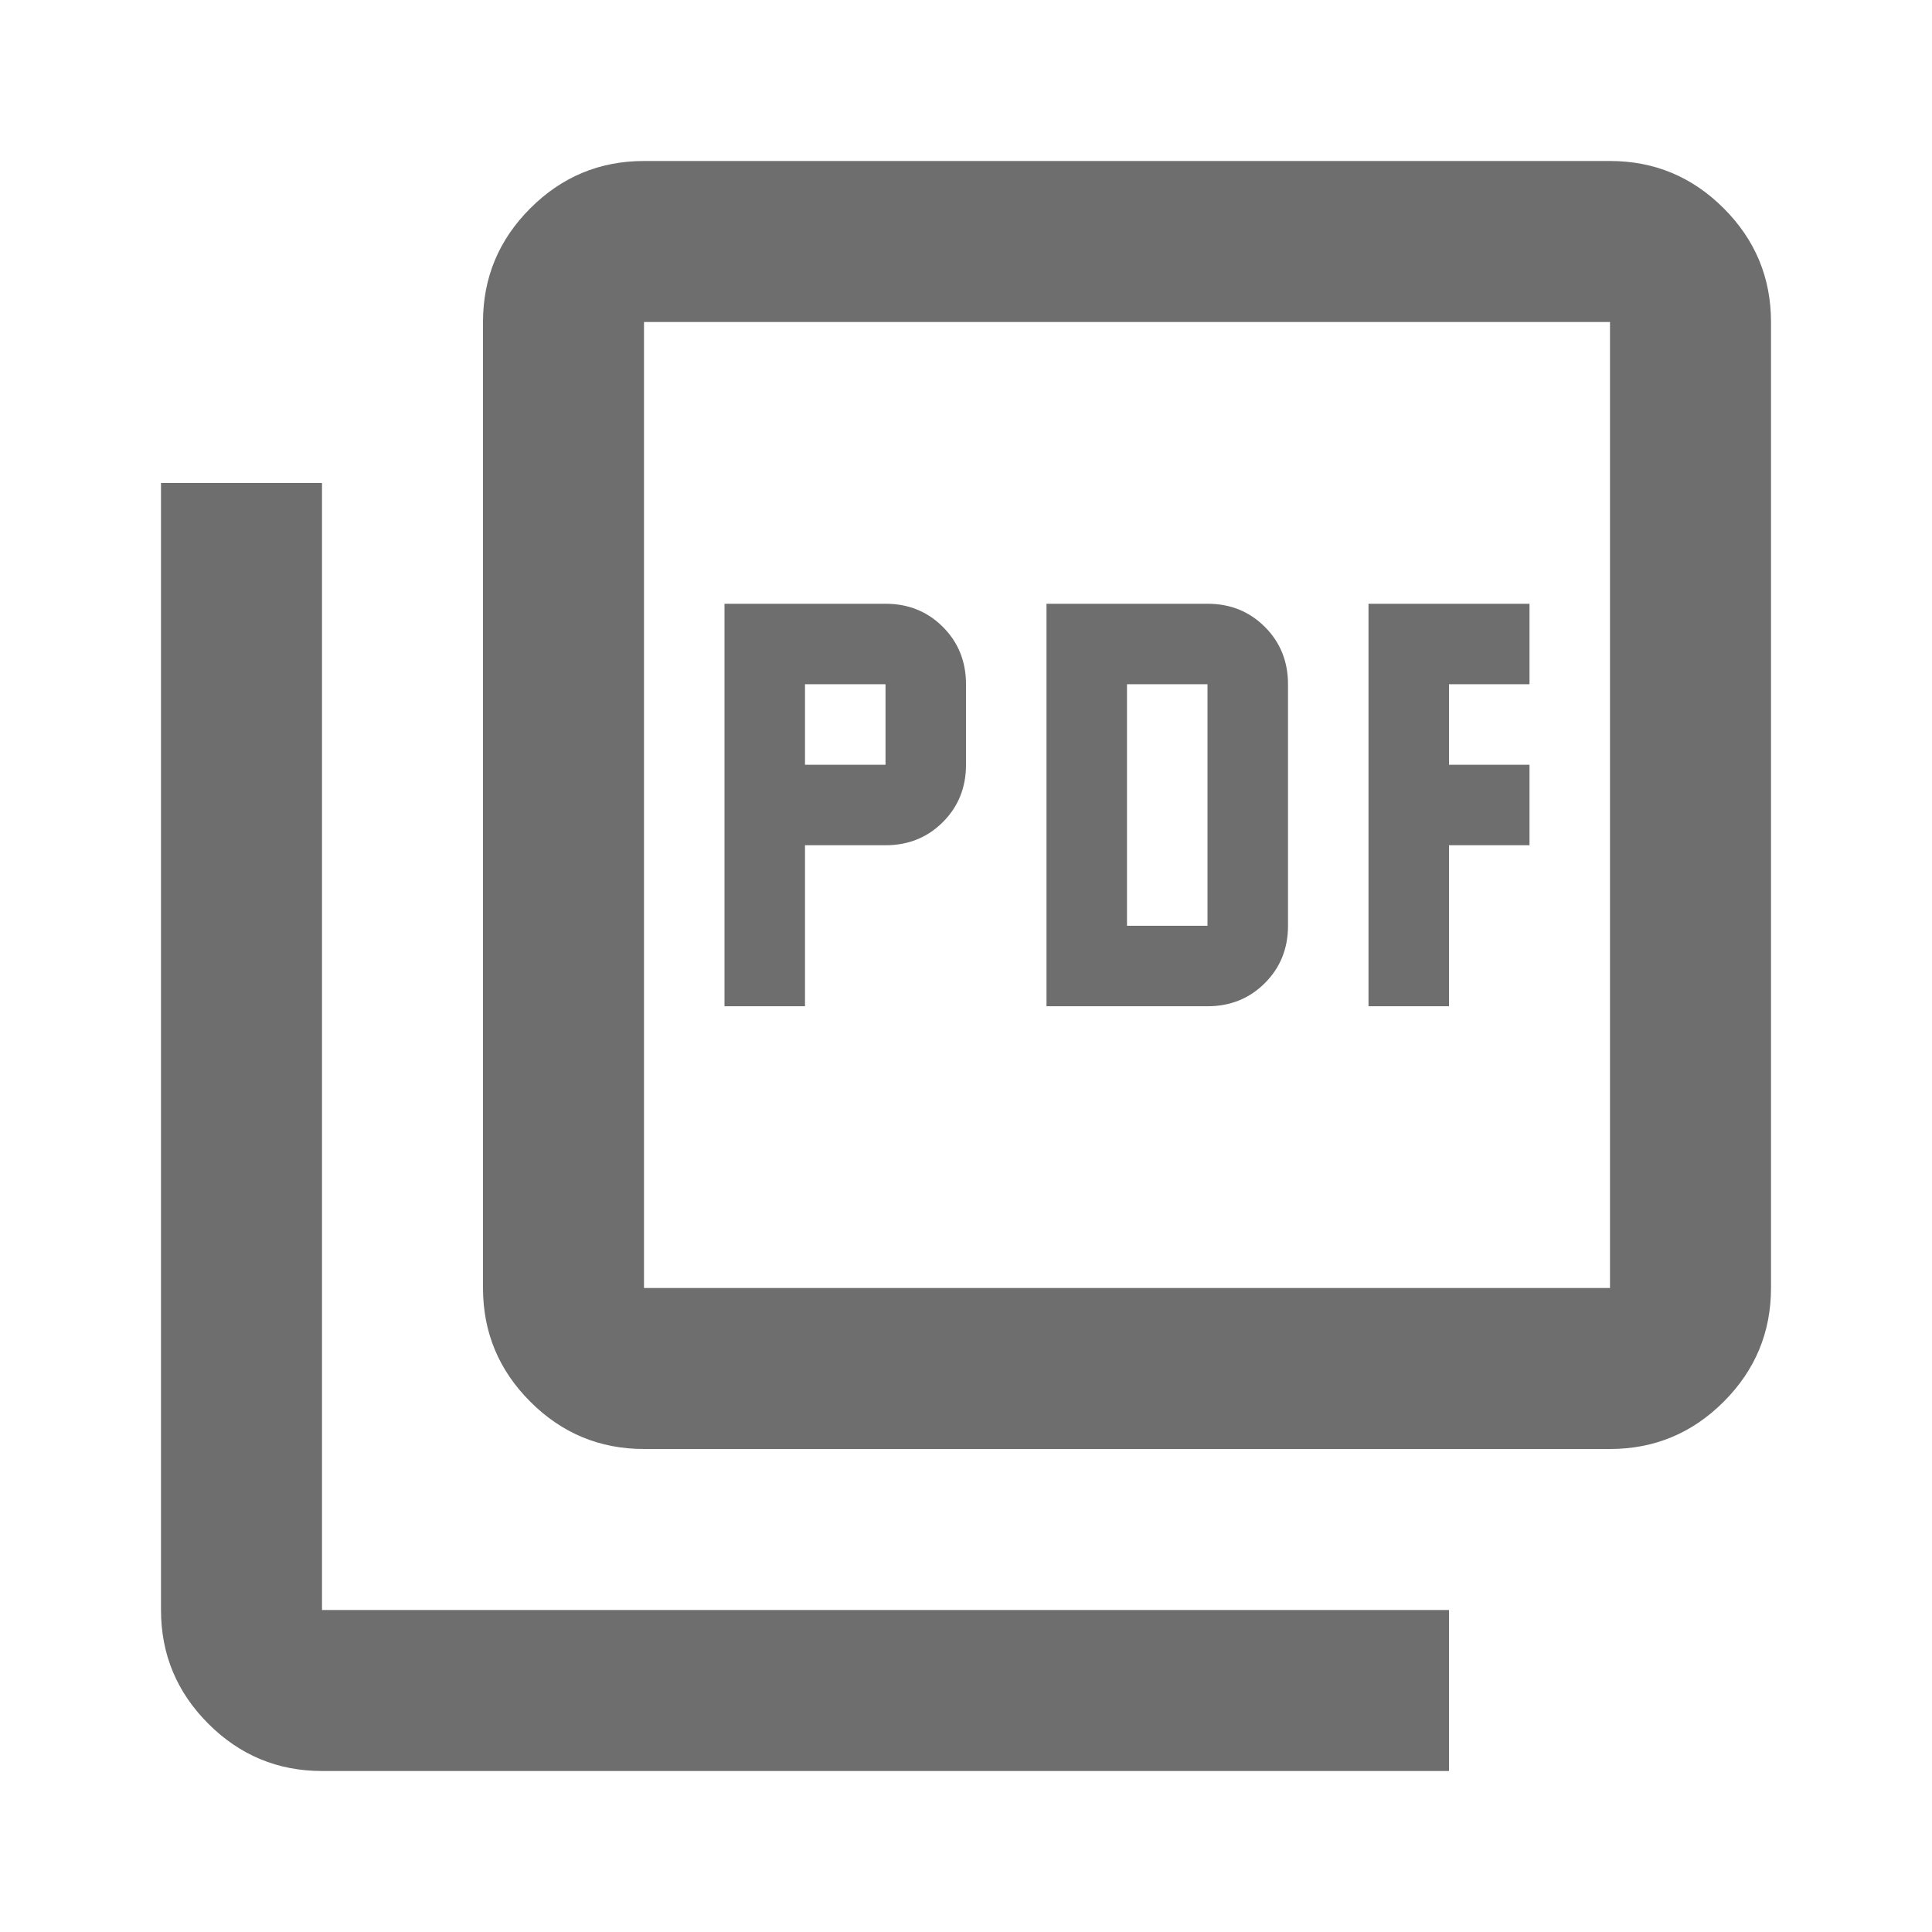
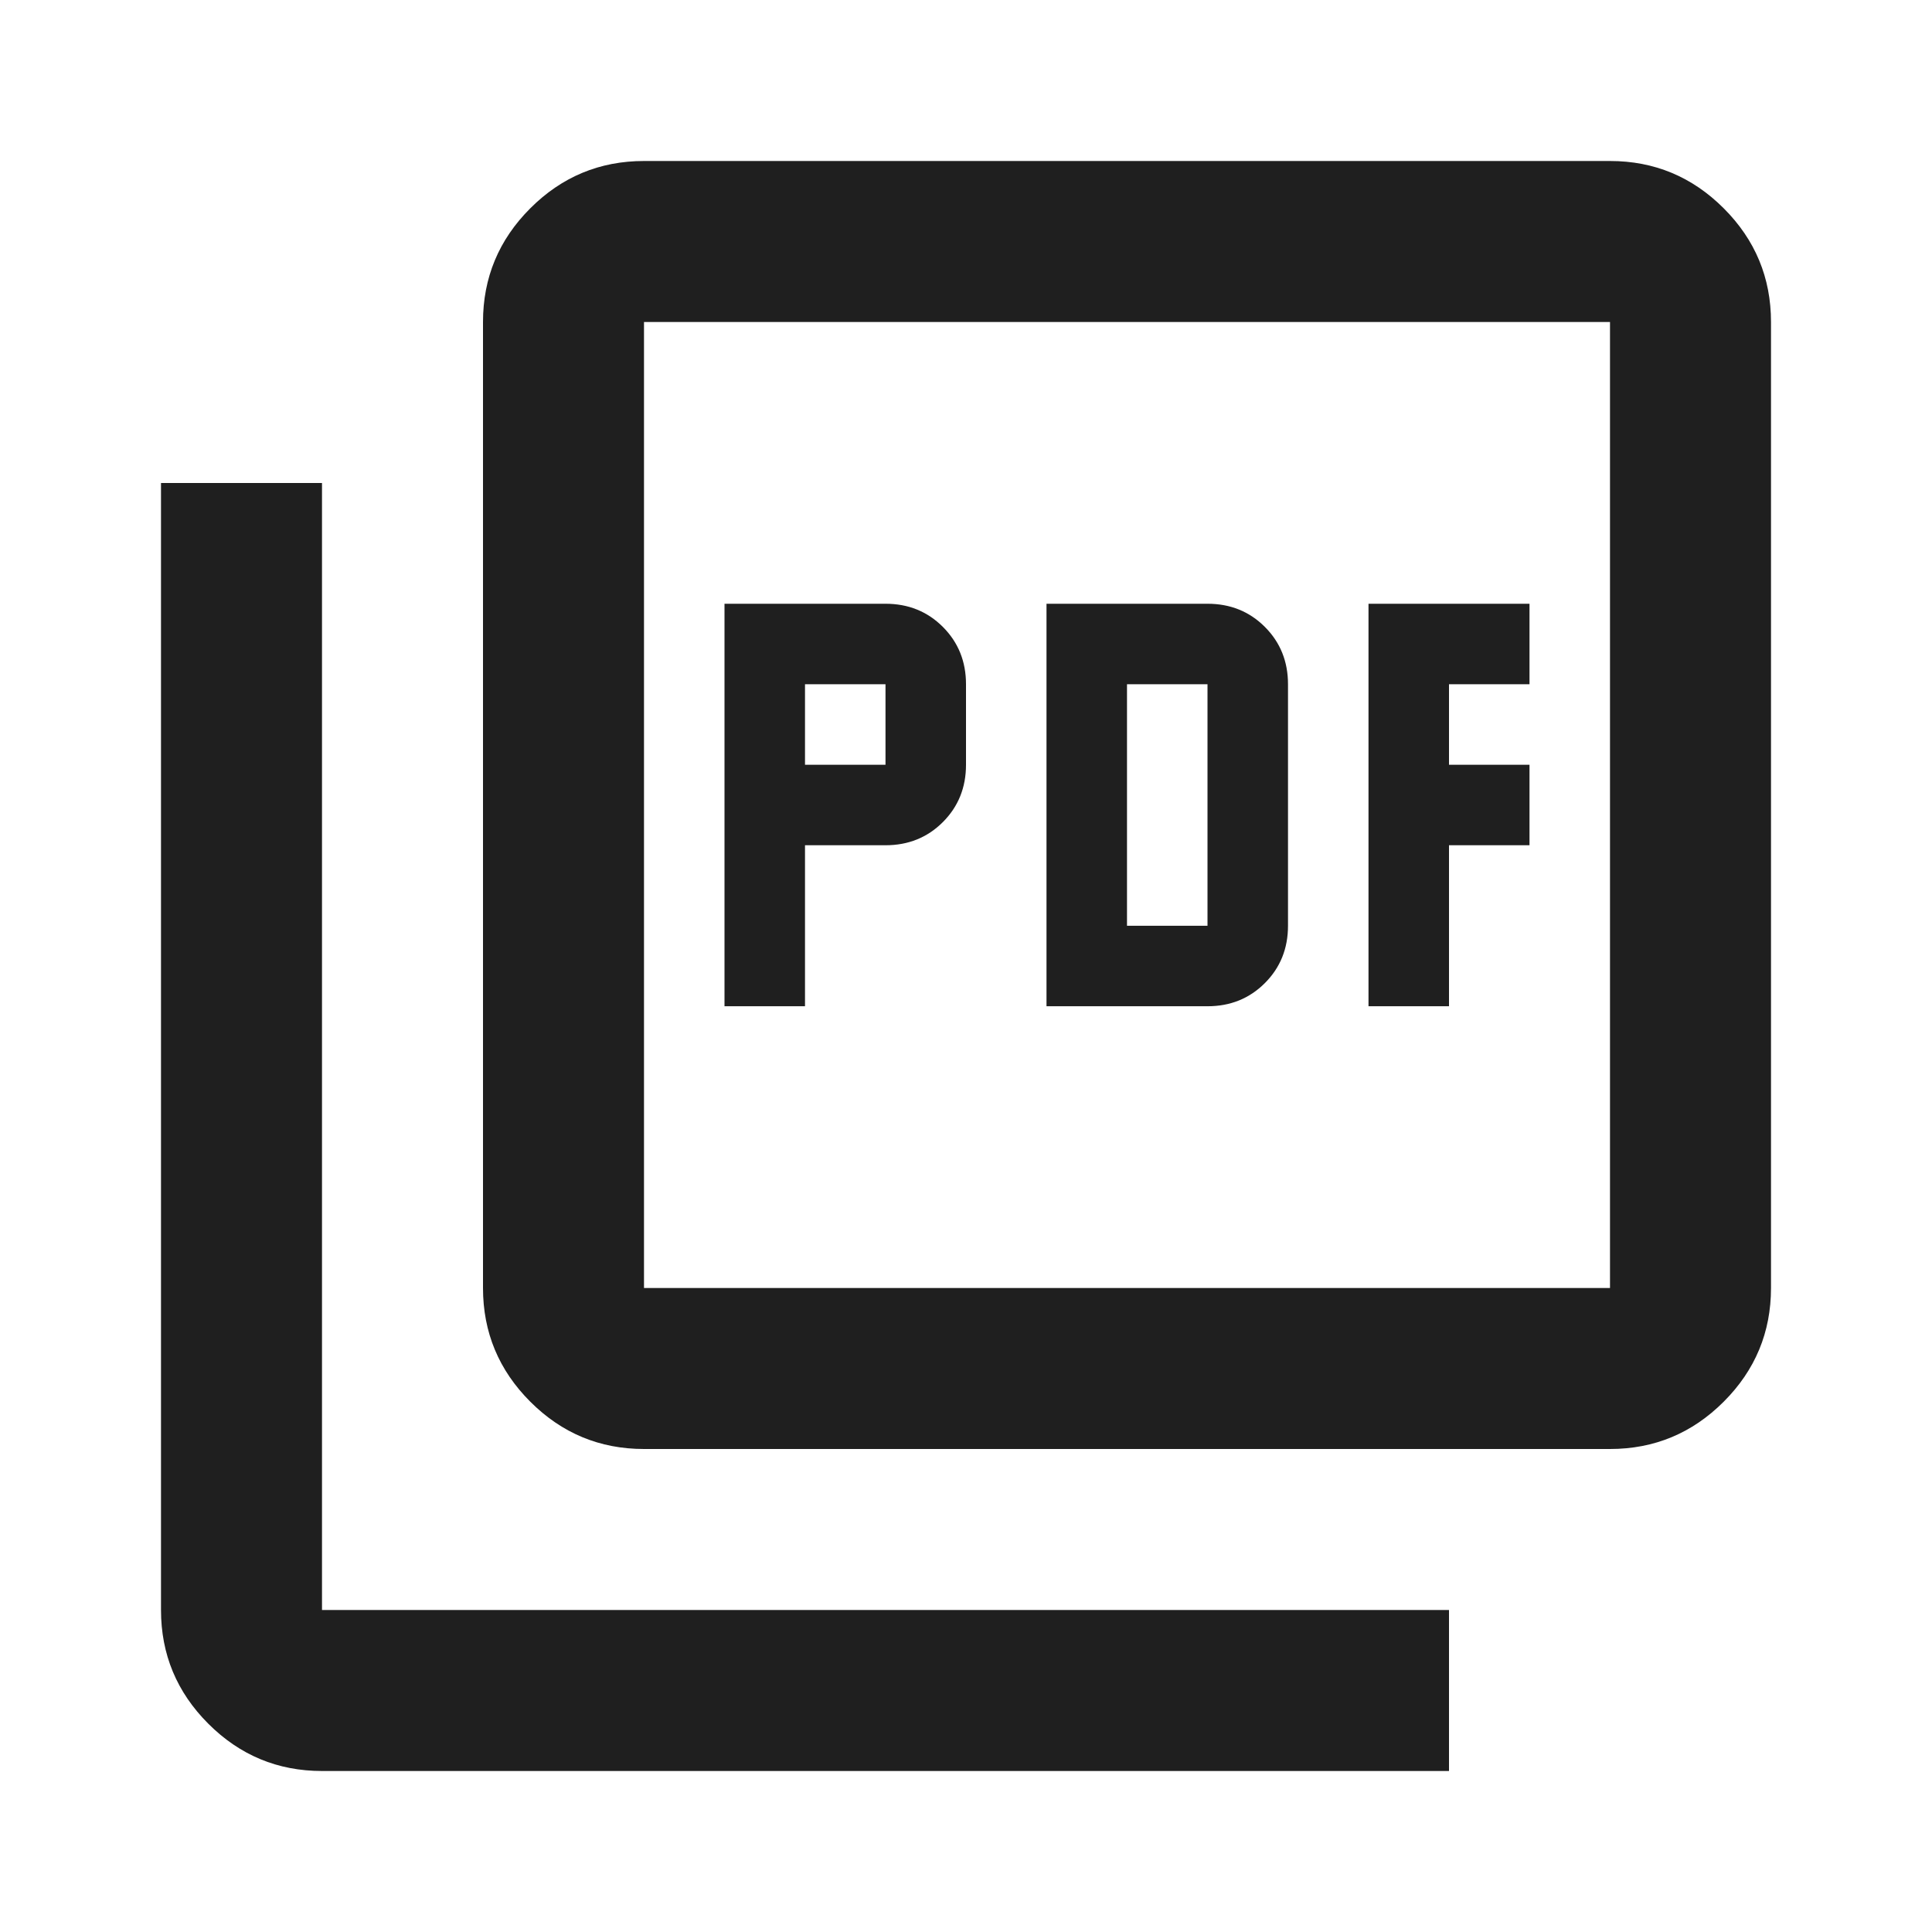
- <svg xmlns="http://www.w3.org/2000/svg" height="24px" viewBox="0 -960 960 960" width="24px" fill="#6e6e6e">
+ <svg xmlns="http://www.w3.org/2000/svg" height="24px" viewBox="0 -960 960 960" width="24px" fill="#1f1f1f">
  <path d="M360-460h40v-80h40q17 0 28.5-11.5T480-580v-40q0-17-11.5-28.5T440-660h-80v200Zm40-120v-40h40v40h-40Zm120 120h80q17 0 28.5-11.5T640-500v-120q0-17-11.5-28.5T600-660h-80v200Zm40-40v-120h40v120h-40Zm120 40h40v-80h40v-40h-40v-40h40v-40h-80v200ZM320-240q-33 0-56.5-23.5T240-320v-480q0-33 23.5-56.5T320-880h480q33 0 56.5 23.5T880-800v480q0 33-23.5 56.5T800-240H320Zm0-80h480v-480H320v480ZM160-80q-33 0-56.5-23.5T80-160v-560h80v560h560v80H160Zm160-720v480-480Z" />
</svg>
